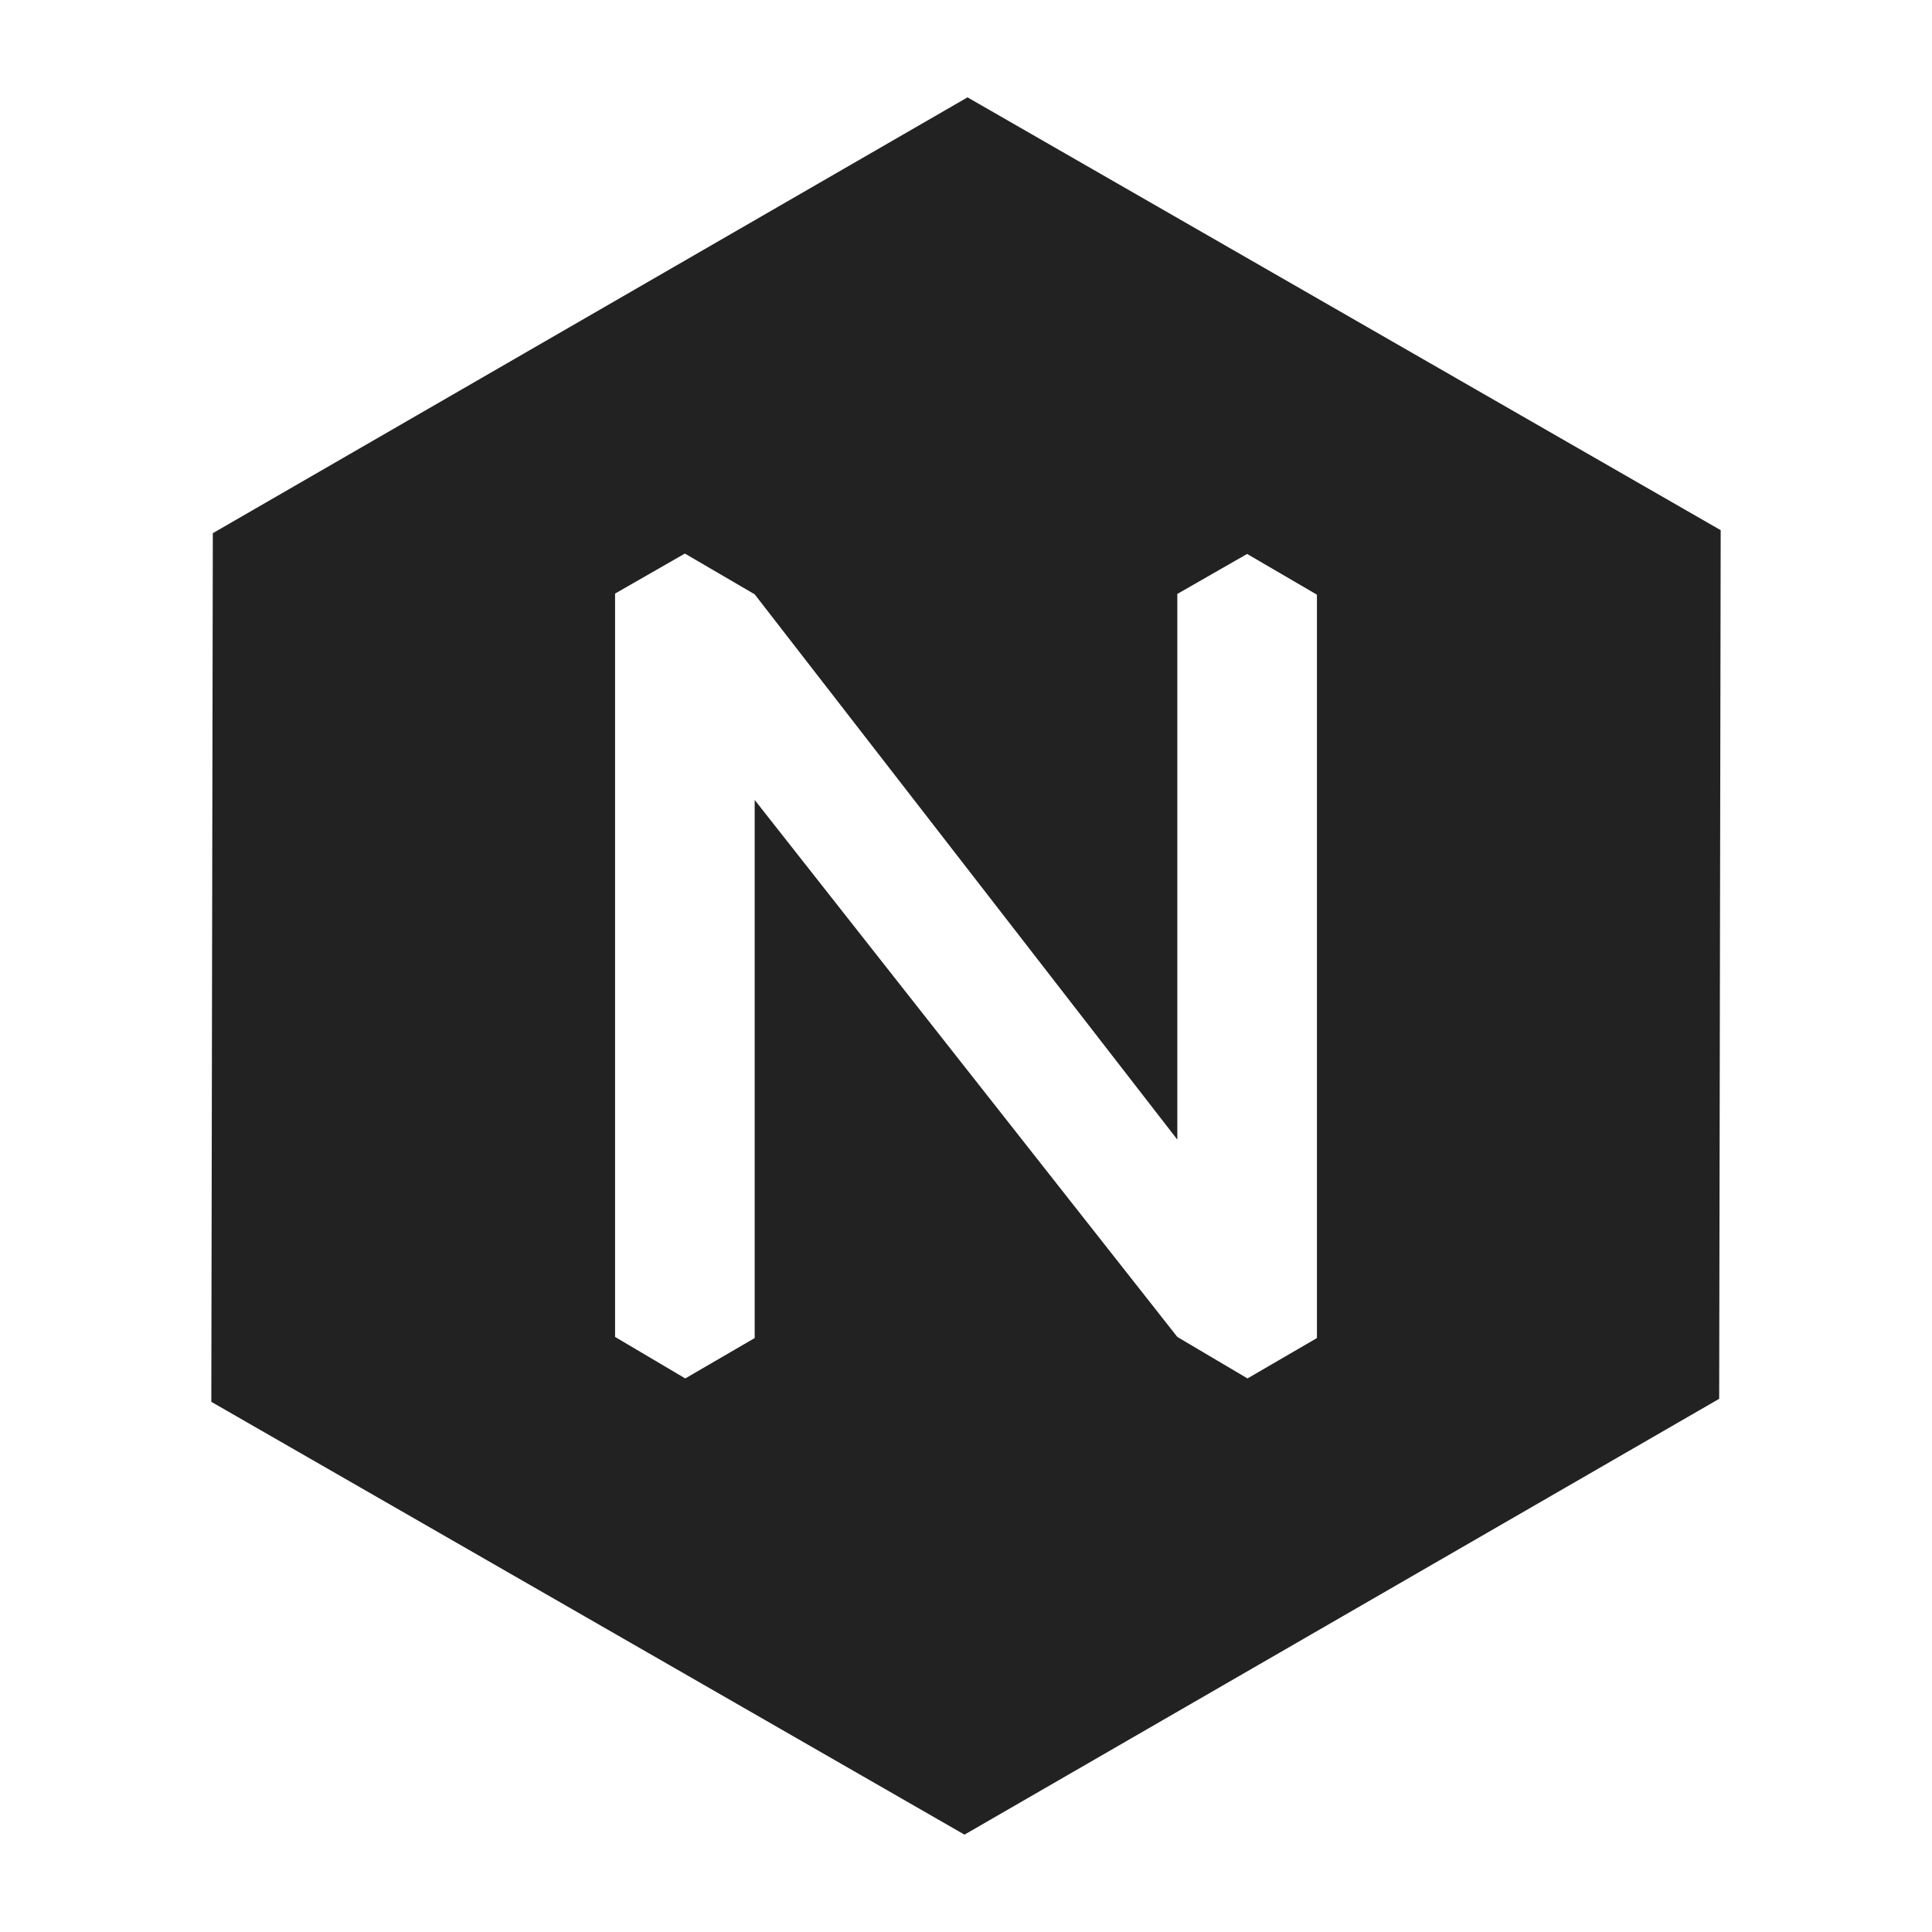
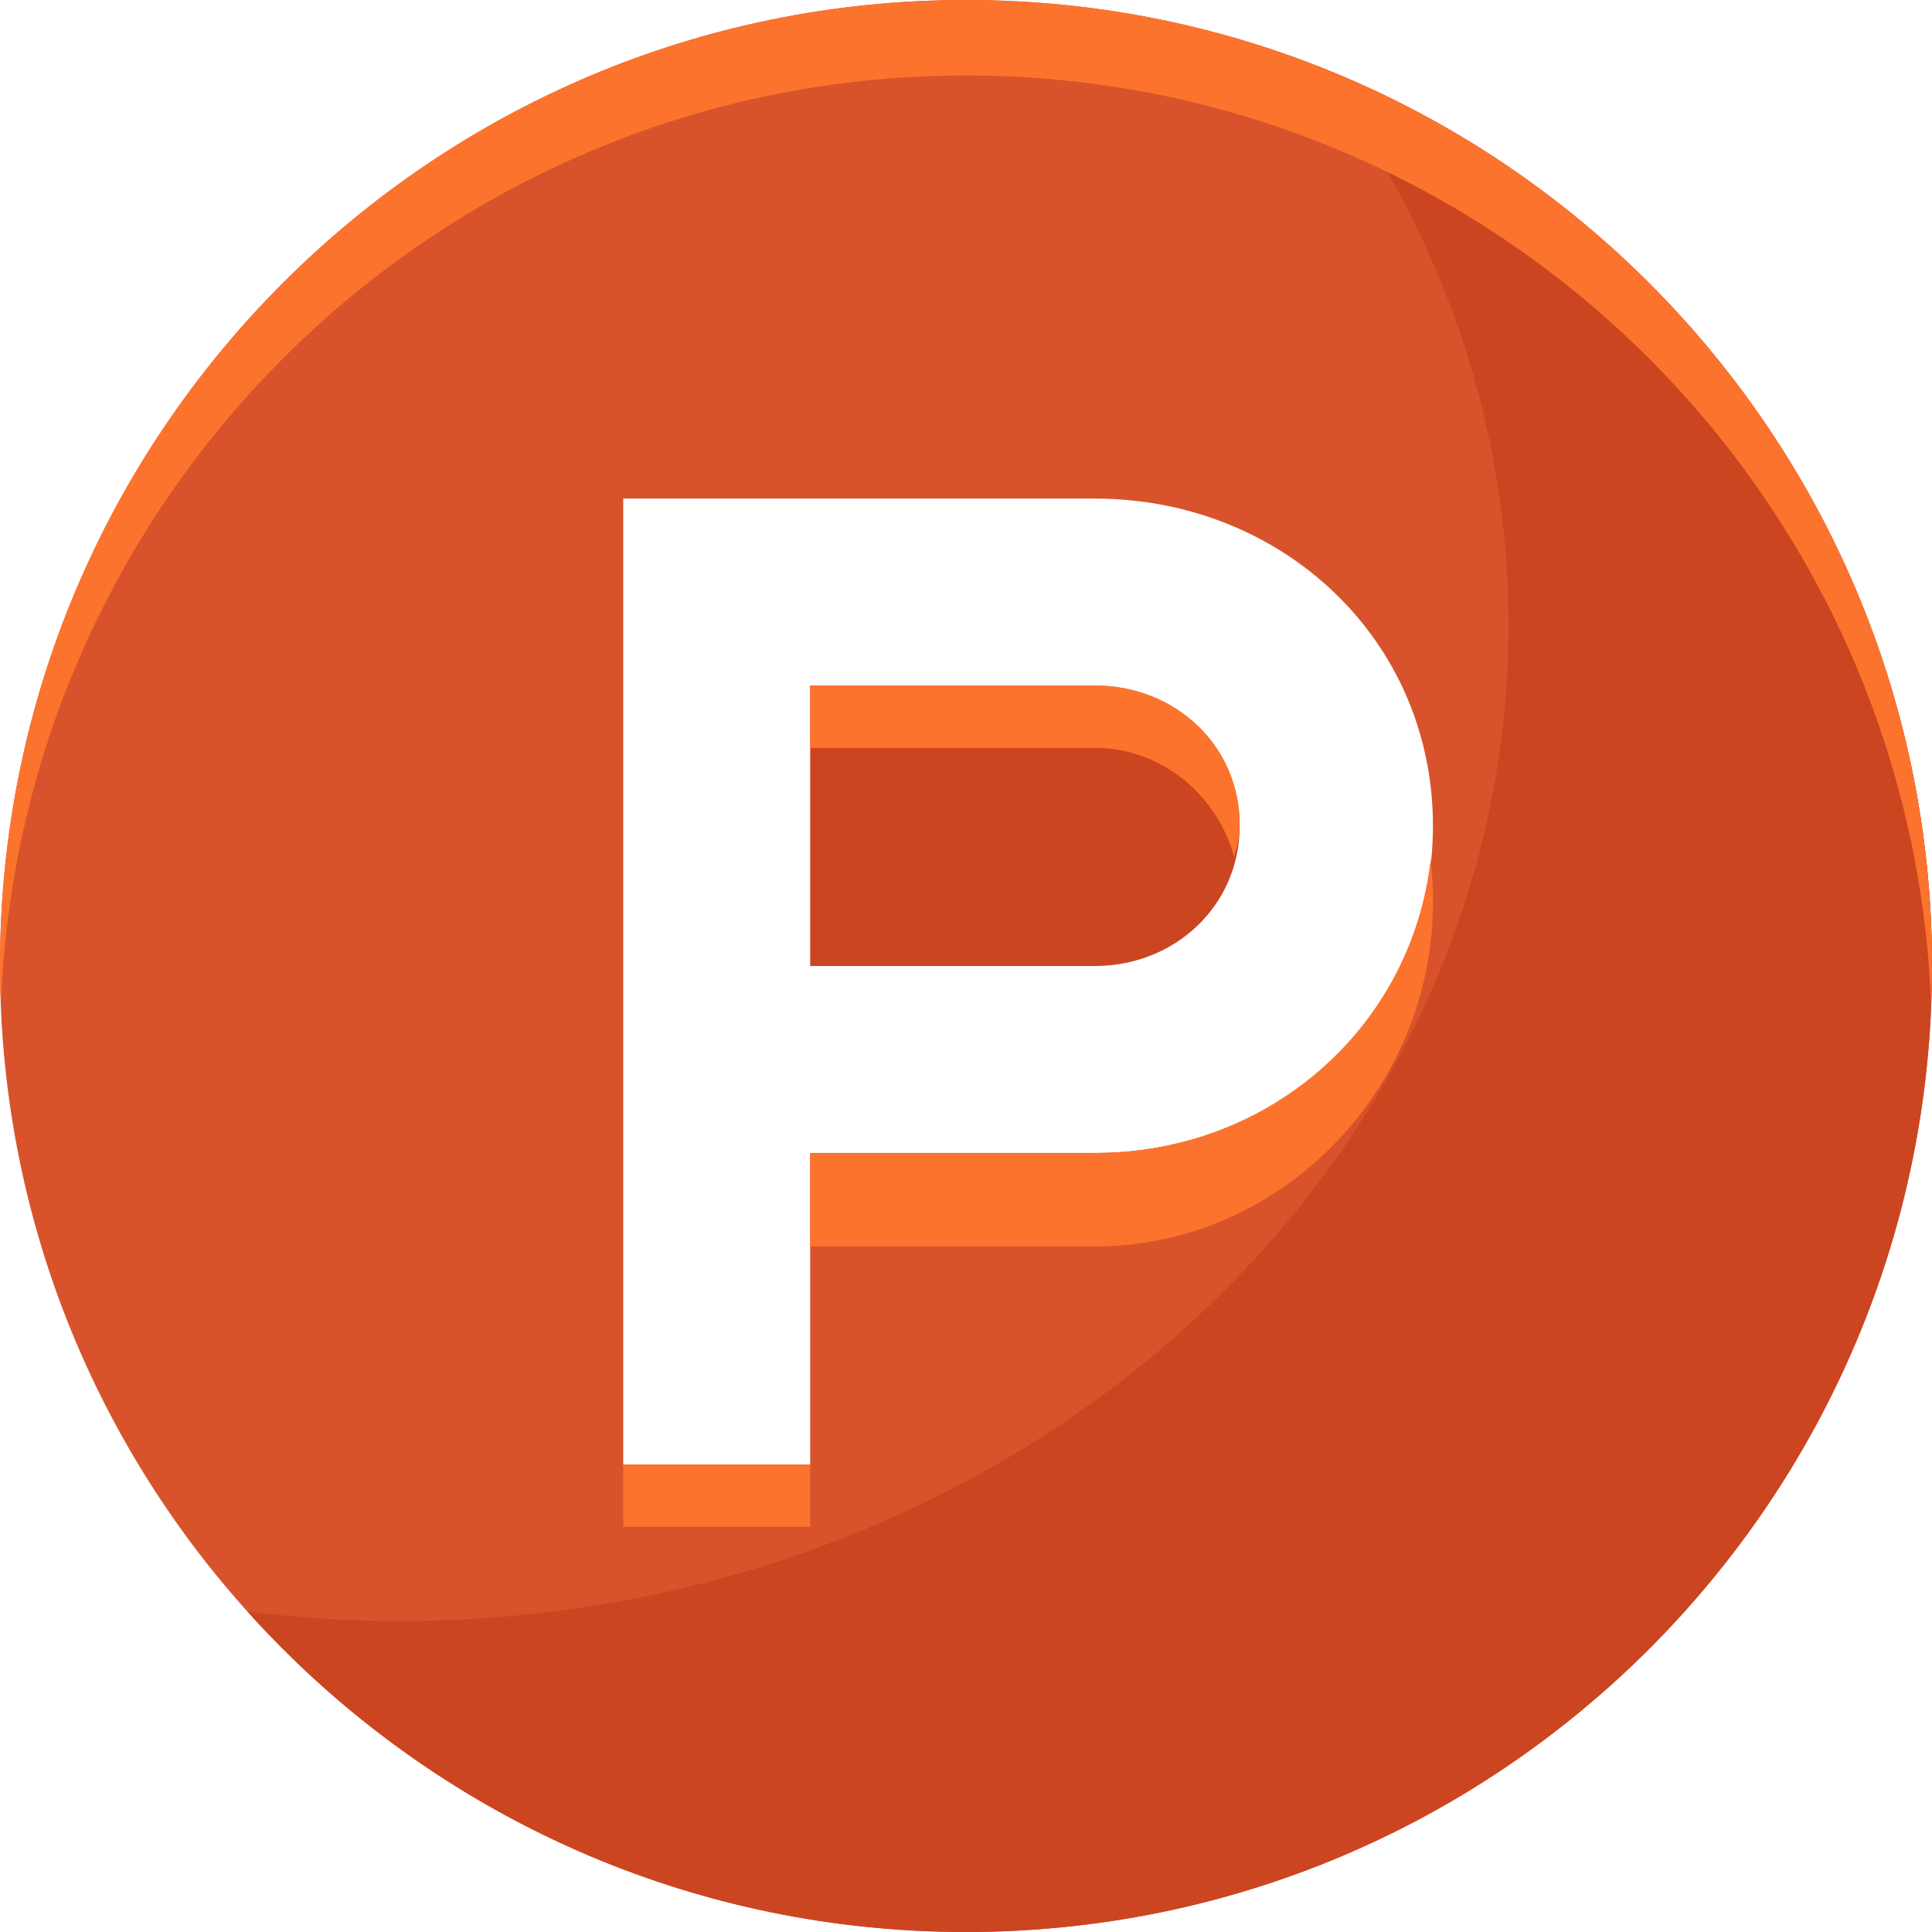
- <svg xmlns="http://www.w3.org/2000/svg" xml:space="preserve" enable-background="new 0 0 512 512" viewBox="0 0 512 512" height="512px" width="512px" y="0px" x="0px" id="NexT" version="1.1">
-   <defs id="defs3388" />
-   <path style="fill:#222222;fill-opacity:1" id="path3384" d="M 256.4,25.8 56.4,141.3 56,371.5 255.6,486.2 455.6,370.7 456,140.5 Z m 92.6,328.8 -18.4,10.7 -18.6,-11 0,0 -112,-142.3 0,142.6 -18.4,10.7 -18.6,-11 0,-197 18.5,-10.6 18.5,10.8 0,0 112,144.5 0,-144.6 18.5,-10.6 18.5,10.8 z" />
+ <svg xmlns="http://www.w3.org/2000/svg" version="1.1" id="Layer_1" x="0px" y="0px" viewBox="0 0 496 496" style="enable-background:new 0 0 496 496;" xml:space="preserve">
+   <path style="fill:#CC4521;" d="M281.08,176H208v72h73.08c20.528,0,37.184-15.456,37.184-35.992  C318.264,191.456,301.608,176,281.08,176z" />
+   <path style="fill:#D8532B;" d="M248,0C111.04,0,0,111.032,0,248s111.04,248,248,248c136.952,0,248-111.032,248-248S384.952,0,248,0z   M281.08,296H208v80h-48V128h121.08c47.928,0,86.8,36.064,86.8,84.008C367.872,259.936,329.008,296,281.08,296z" />
+   <path style="fill:#CC4521;" d="M338.336,17.048c30.888,40.896,48.936,90.24,48.936,143.376  c0,141.24-127.504,255.752-284.816,255.752c-13.2,0-26.184-0.872-38.92-2.44C108.944,464.232,174.752,496,248,496  c136.952,0,248-111.032,248-248C496,142.92,430.616,53.168,338.336,17.048z" />
+   <g>
+     <path style="fill:#FC732D;" d="M316.832,220.008c0.832-3.128,1.432-4.88,1.432-8.248c0-20.552-16.656-35.768-37.184-35.768H208v16   h73.08C298.232,192,312.552,204.192,316.832,220.008z" />
+     <path style="fill:#FC732D;" d="M281.08,296H208v24h73.08c47.928,0,86.8-40.376,86.8-88.304c0-3.288-0.224-8.072-0.568-11.248   C362.48,263.816,325.736,296,281.08,296z" />
+     <path style="fill:#FC732D;" d="M248,19.376c133.712,0,242.664,105.832,247.76,238.312c0.104-3.224,0.24-6.432,0.24-9.688   C496,111.032,384.952,0,248,0C111.04,0,0,111.032,0,248c0,3.256,0.128,6.464,0.24,9.688C5.336,125.208,114.28,19.376,248,19.376z" />
+     <rect x="160" y="376" style="fill:#FC732D;" width="48" height="16" />
+   </g>
+   <g>
+ </g>
+   <g>
+ </g>
+   <g>
+ </g>
+   <g>
+ </g>
+   <g>
+ </g>
+   <g>
+ </g>
+   <g>
+ </g>
+   <g>
+ </g>
+   <g>
+ </g>
+   <g>
+ </g>
+   <g>
+ </g>
+   <g>
+ </g>
+   <g>
+ </g>
+   <g>
+ </g>
+   <g>
+ </g>
</svg>
